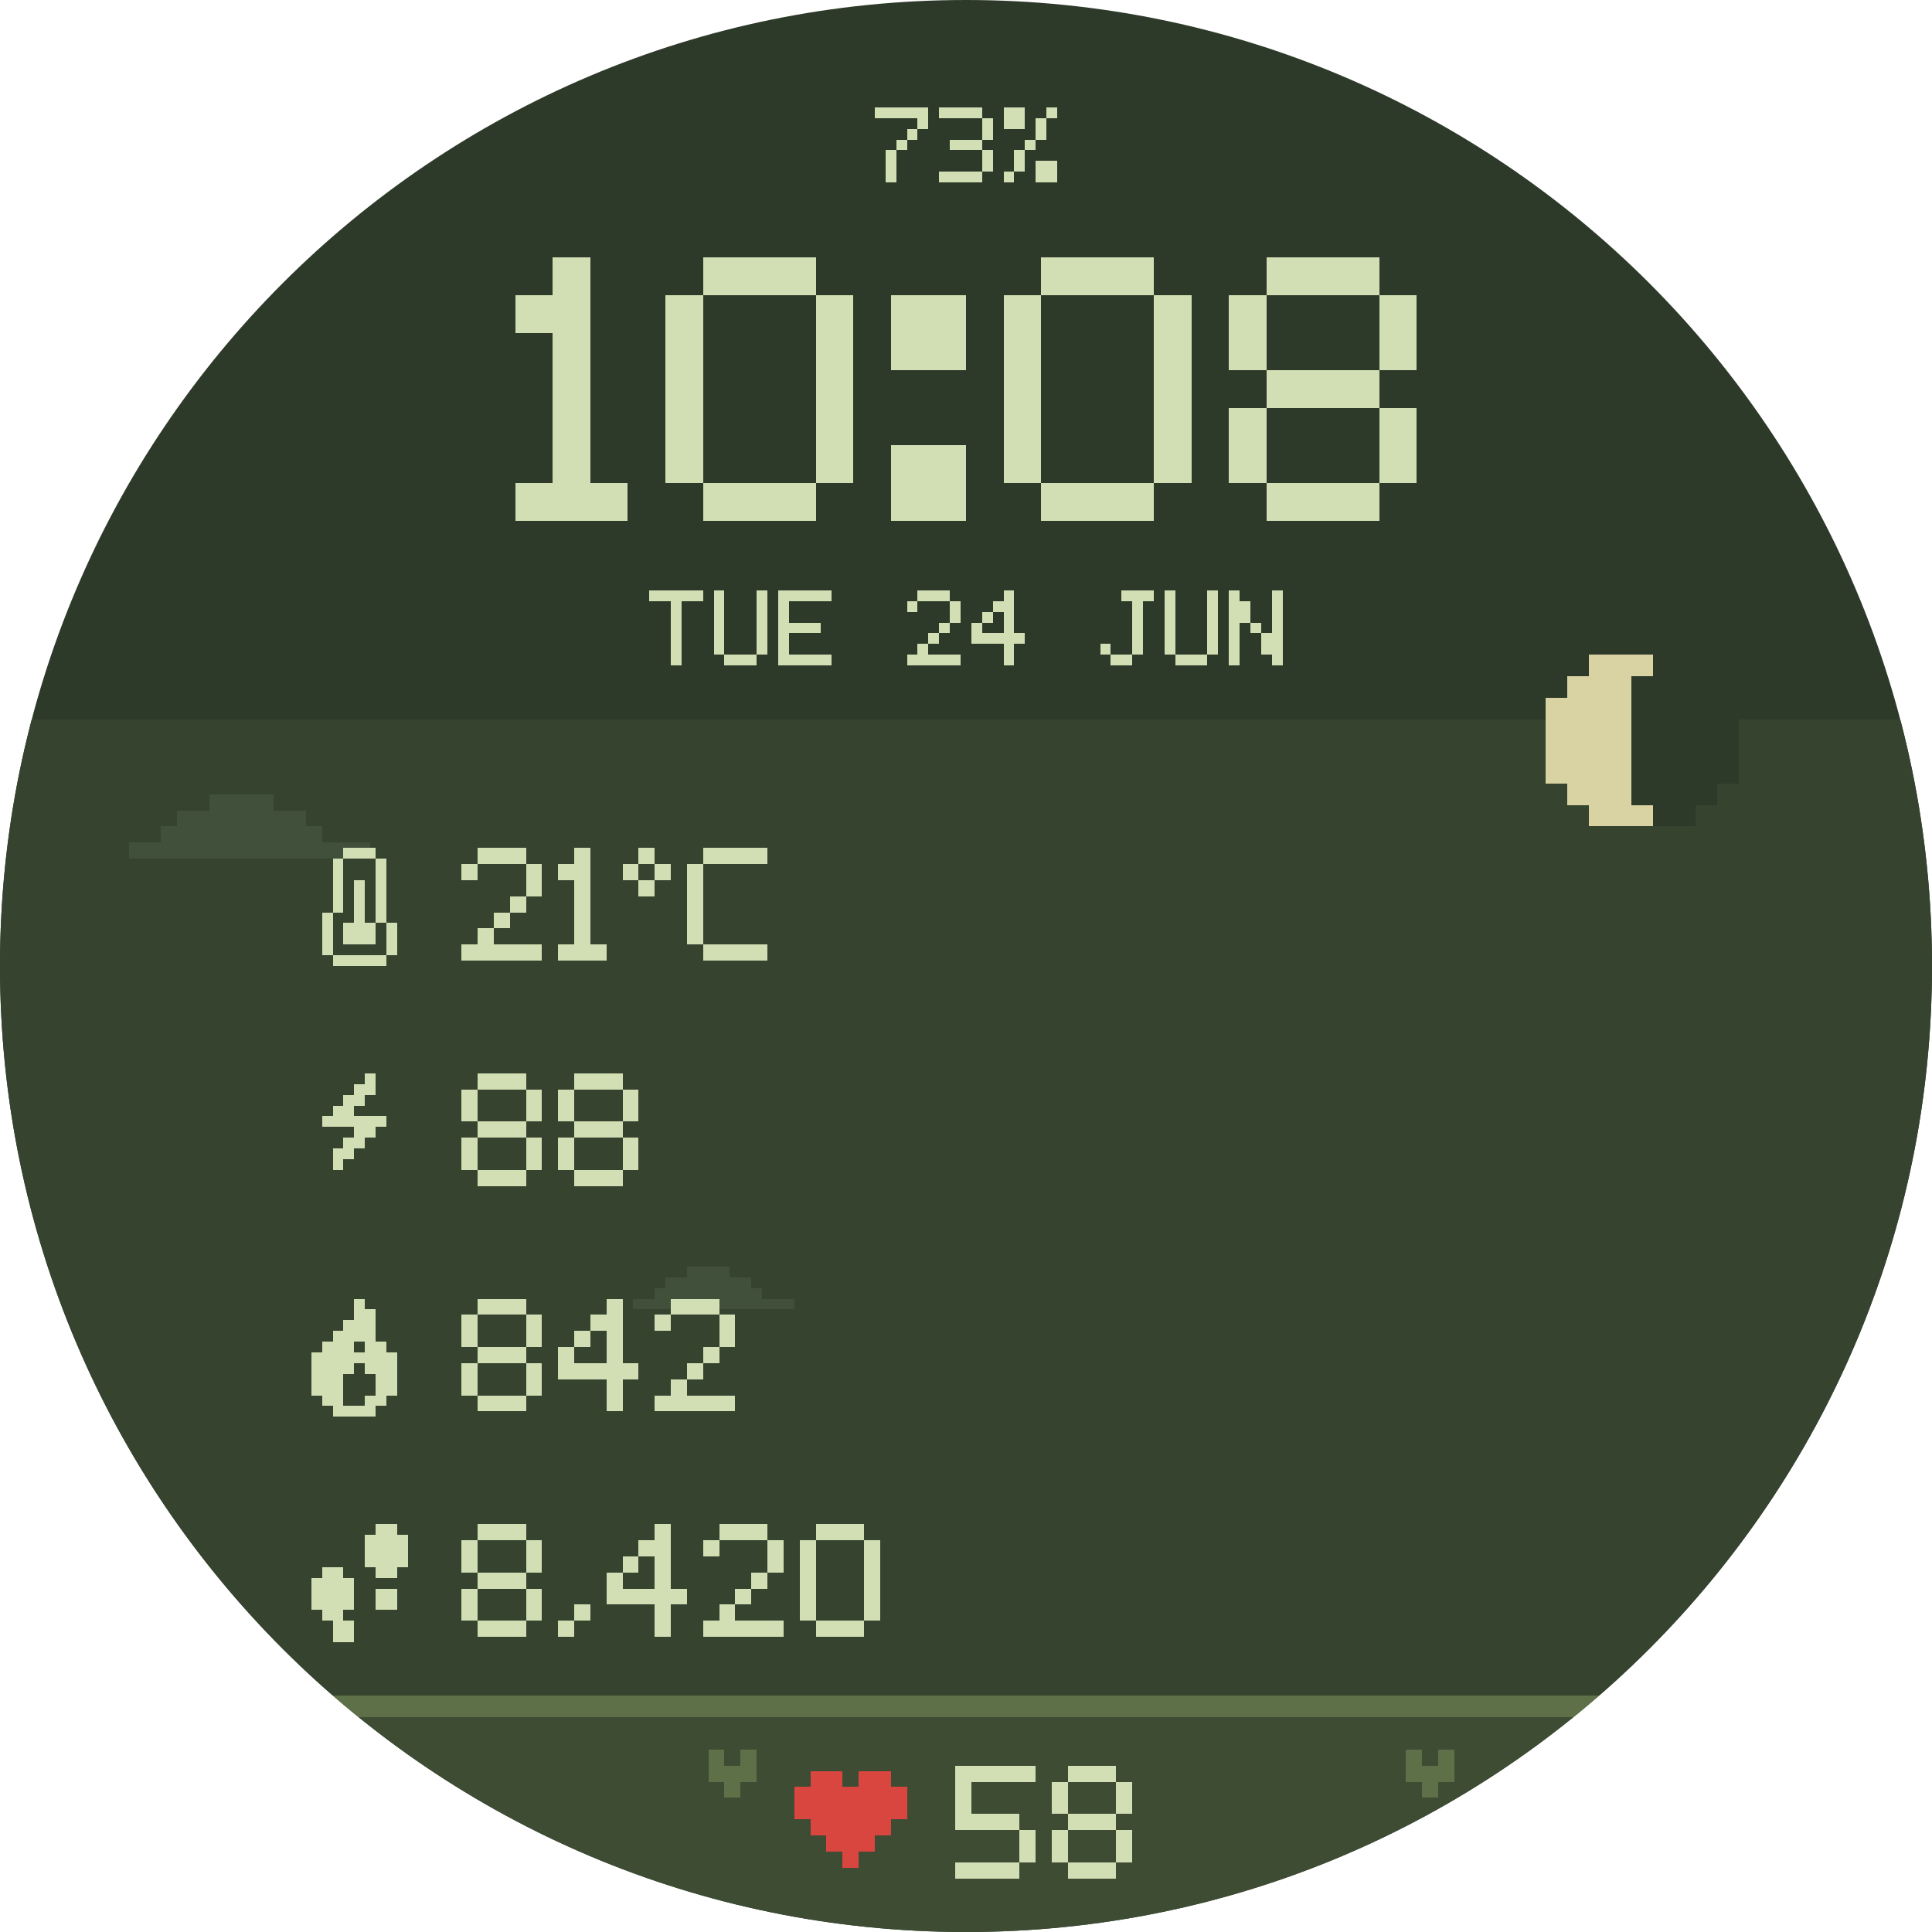
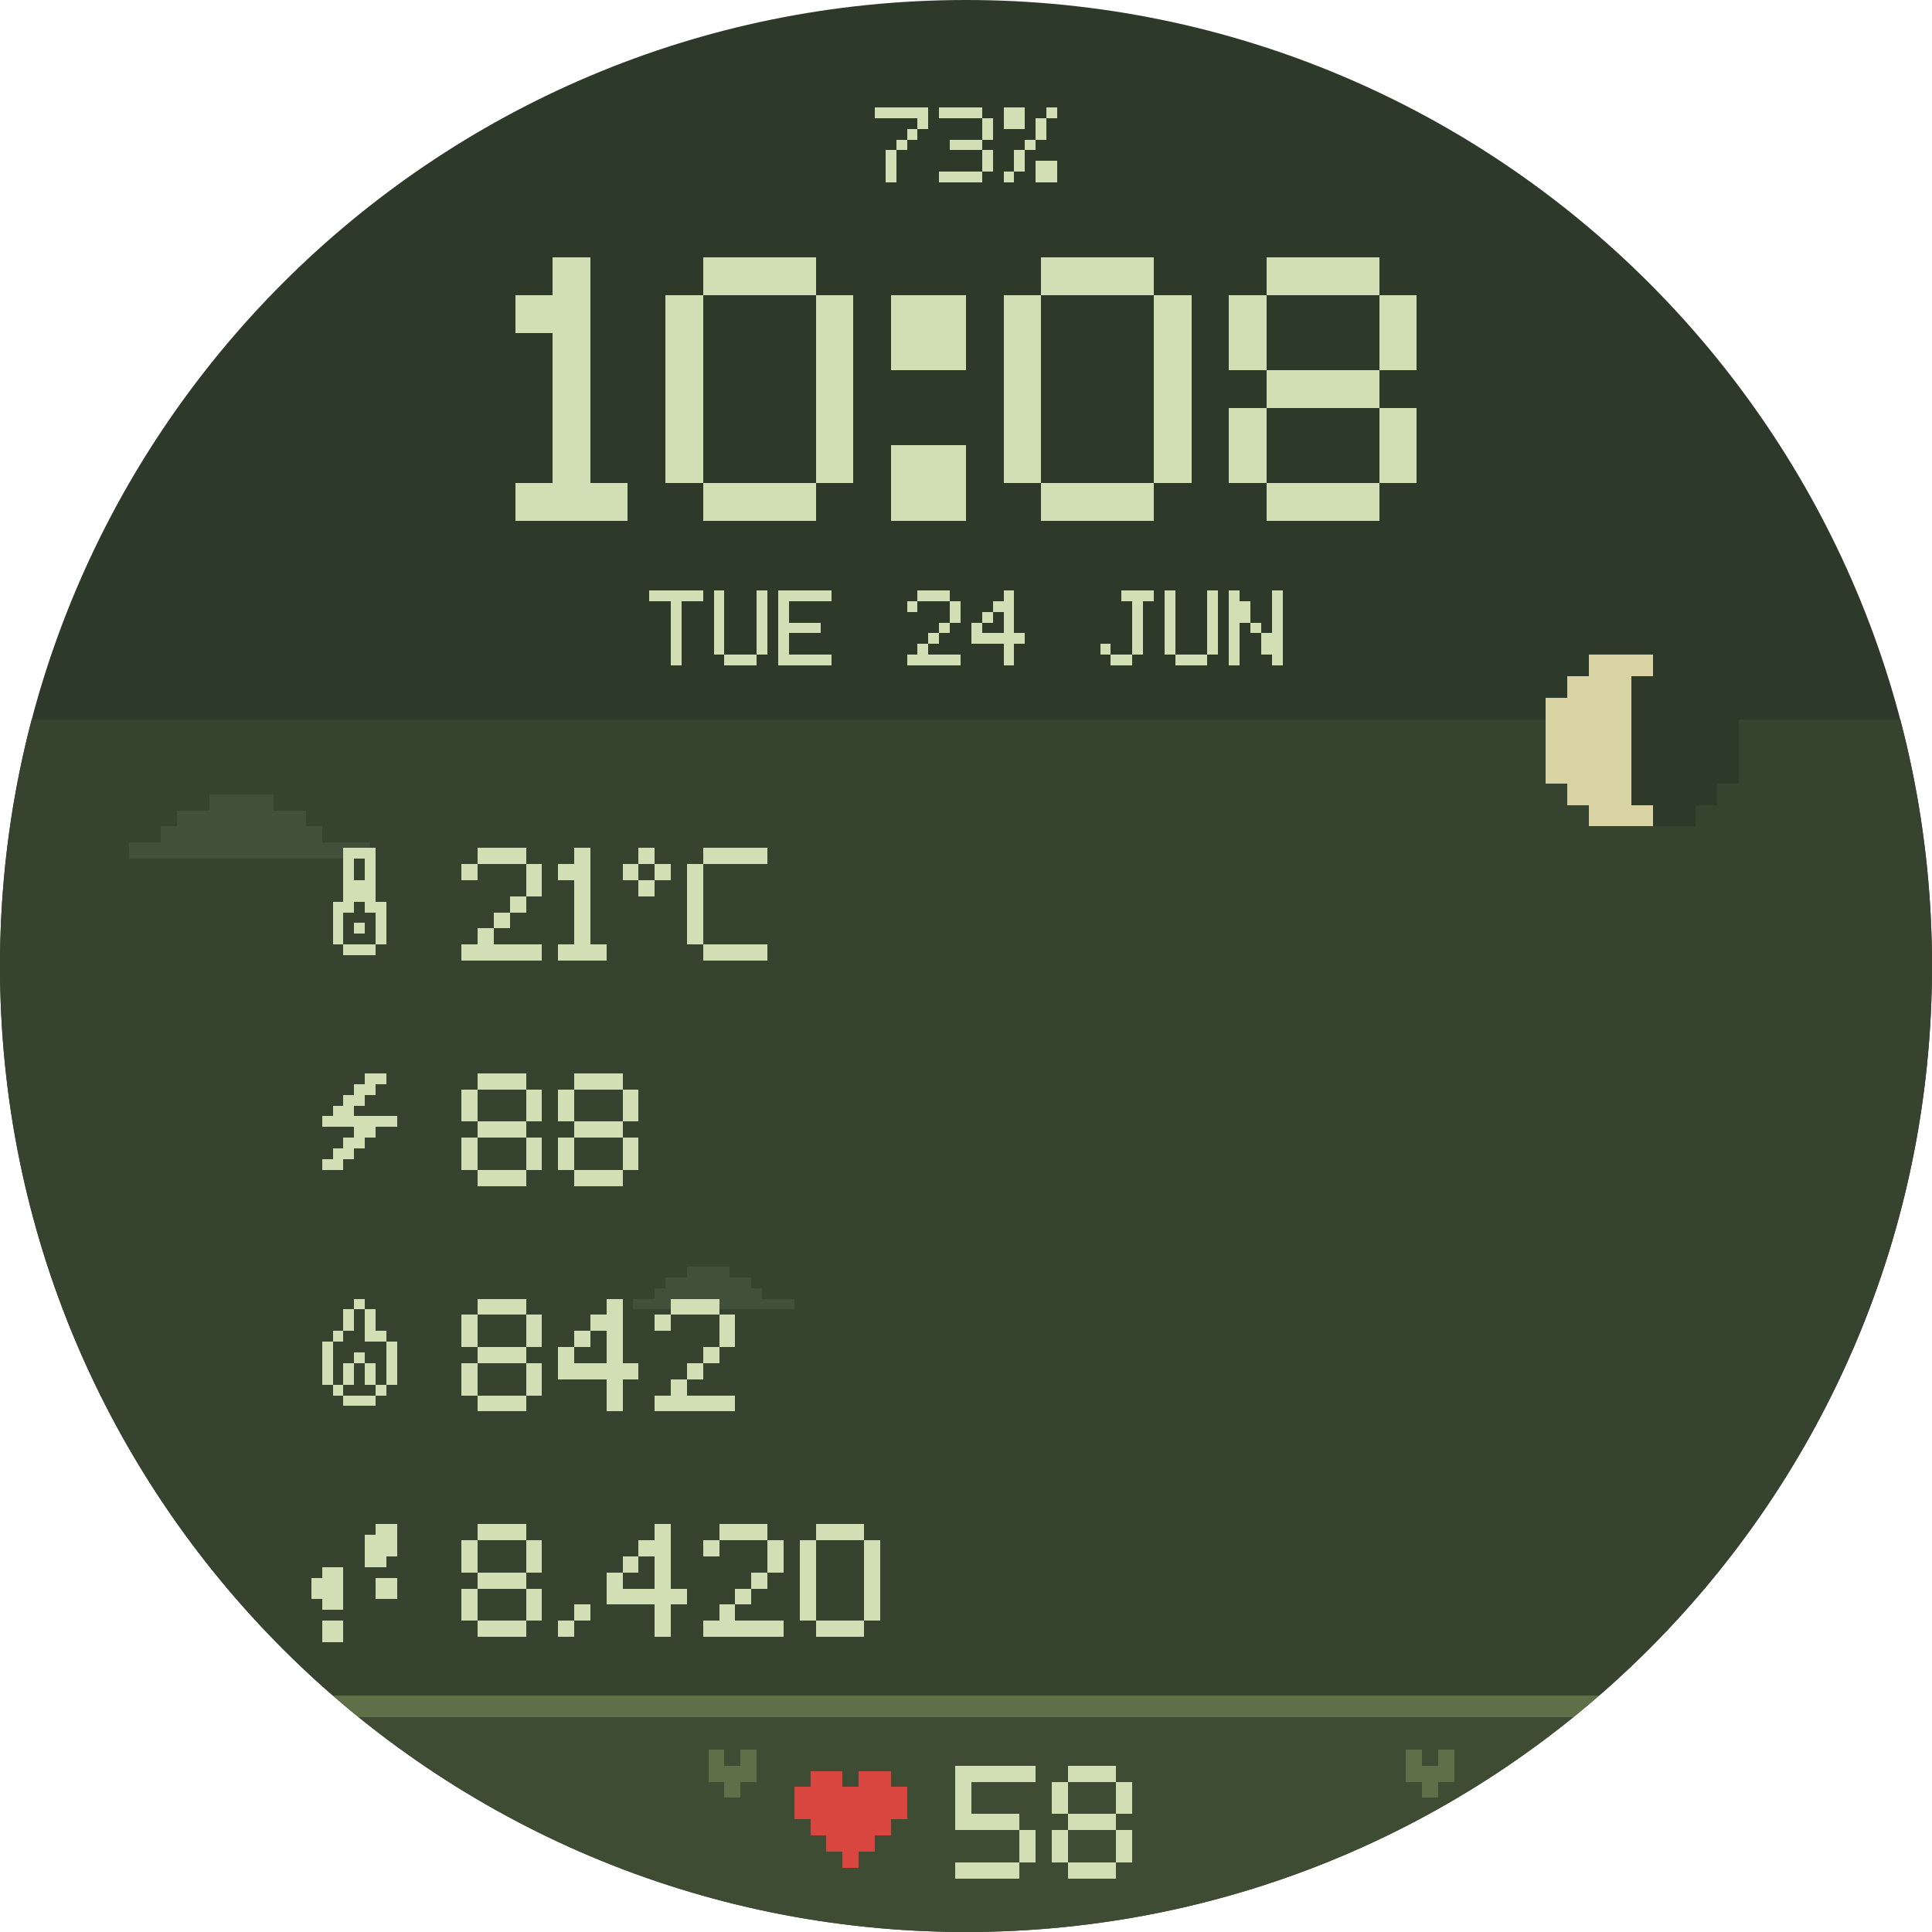
<svg xmlns="http://www.w3.org/2000/svg" width="360" height="360" viewBox="0 0 360 360" shape-rendering="crispEdges">
  <defs>
    <clipPath id="screen">
      <circle cx="180" cy="180" r="180" />
    </clipPath>
  </defs>
  <g clip-path="url(#screen)">
    <rect width="360" height="360" fill="#2e3a29" />
    <rect x="0" y="316" width="360" height="4" fill="#5e7047" />
    <rect x="0" y="320" width="360" height="40" fill="#3e4c34" />
    <rect x="0" y="134" width="360" height="182" fill="#36432f" />
    <g fill="#d9d2a3" data-bg="disc">
      <rect x="296" y="122" width="4" height="4" />
      <rect x="300" y="122" width="4" height="4" />
      <rect x="304" y="122" width="4" height="4" />
      <rect x="308" y="122" width="4" height="4" />
      <rect x="292" y="126" width="4" height="4" />
      <rect x="296" y="126" width="4" height="4" />
      <rect x="300" y="126" width="4" height="4" />
      <rect x="304" y="126" width="4" height="4" />
      <rect x="308" y="126" width="4" height="4" />
      <rect x="312" y="126" width="4" height="4" />
      <rect x="288" y="130" width="4" height="4" />
      <rect x="292" y="130" width="4" height="4" />
      <rect x="296" y="130" width="4" height="4" />
      <rect x="300" y="130" width="4" height="4" />
      <rect x="304" y="130" width="4" height="4" />
      <rect x="308" y="130" width="4" height="4" />
      <rect x="312" y="130" width="4" height="4" />
      <rect x="316" y="130" width="4" height="4" />
      <rect x="288" y="134" width="4" height="4" />
      <rect x="292" y="134" width="4" height="4" />
      <rect x="296" y="134" width="4" height="4" />
      <rect x="300" y="134" width="4" height="4" />
      <rect x="304" y="134" width="4" height="4" />
      <rect x="308" y="134" width="4" height="4" />
      <rect x="312" y="134" width="4" height="4" />
      <rect x="316" y="134" width="4" height="4" />
      <rect x="288" y="138" width="4" height="4" />
      <rect x="292" y="138" width="4" height="4" />
      <rect x="296" y="138" width="4" height="4" />
      <rect x="300" y="138" width="4" height="4" />
      <rect x="304" y="138" width="4" height="4" />
      <rect x="308" y="138" width="4" height="4" />
      <rect x="312" y="138" width="4" height="4" />
      <rect x="316" y="138" width="4" height="4" />
      <rect x="288" y="142" width="4" height="4" />
      <rect x="292" y="142" width="4" height="4" />
      <rect x="296" y="142" width="4" height="4" />
      <rect x="300" y="142" width="4" height="4" />
      <rect x="304" y="142" width="4" height="4" />
      <rect x="308" y="142" width="4" height="4" />
      <rect x="312" y="142" width="4" height="4" />
      <rect x="316" y="142" width="4" height="4" />
      <rect x="292" y="146" width="4" height="4" />
      <rect x="296" y="146" width="4" height="4" />
      <rect x="300" y="146" width="4" height="4" />
      <rect x="304" y="146" width="4" height="4" />
      <rect x="308" y="146" width="4" height="4" />
      <rect x="312" y="146" width="4" height="4" />
      <rect x="296" y="150" width="4" height="4" />
      <rect x="300" y="150" width="4" height="4" />
      <rect x="304" y="150" width="4" height="4" />
      <rect x="308" y="150" width="4" height="4" />
    </g>
    <g fill="#2e3a29" data-bg="disc-cut">
      <rect x="308" y="122" width="4" height="4" />
      <rect x="312" y="122" width="4" height="4" />
      <rect x="304" y="126" width="4" height="4" />
      <rect x="308" y="126" width="4" height="4" />
      <rect x="312" y="126" width="4" height="4" />
      <rect x="316" y="126" width="4" height="4" />
      <rect x="304" y="130" width="4" height="4" />
      <rect x="308" y="130" width="4" height="4" />
      <rect x="312" y="130" width="4" height="4" />
      <rect x="316" y="130" width="4" height="4" />
      <rect x="320" y="130" width="4" height="4" />
      <rect x="304" y="134" width="4" height="4" />
      <rect x="308" y="134" width="4" height="4" />
      <rect x="312" y="134" width="4" height="4" />
      <rect x="316" y="134" width="4" height="4" />
      <rect x="320" y="134" width="4" height="4" />
      <rect x="304" y="138" width="4" height="4" />
      <rect x="308" y="138" width="4" height="4" />
      <rect x="312" y="138" width="4" height="4" />
      <rect x="316" y="138" width="4" height="4" />
      <rect x="320" y="138" width="4" height="4" />
      <rect x="304" y="142" width="4" height="4" />
      <rect x="308" y="142" width="4" height="4" />
      <rect x="312" y="142" width="4" height="4" />
      <rect x="316" y="142" width="4" height="4" />
      <rect x="320" y="142" width="4" height="4" />
      <rect x="304" y="146" width="4" height="4" />
      <rect x="308" y="146" width="4" height="4" />
      <rect x="312" y="146" width="4" height="4" />
      <rect x="316" y="146" width="4" height="4" />
      <rect x="308" y="150" width="4" height="4" />
      <rect x="312" y="150" width="4" height="4" />
    </g>
    <g fill="#5e7047" data-bg="tuft">
      <rect x="18" y="326" width="3" height="3" />
      <rect x="24" y="326" width="3" height="3" />
      <rect x="18" y="329" width="3" height="3" />
      <rect x="21" y="329" width="3" height="3" />
      <rect x="24" y="329" width="3" height="3" />
      <rect x="21" y="332" width="3" height="3" />
    </g>
    <g fill="#5e7047" data-bg="tuft">
      <rect x="62" y="326" width="3" height="3" />
      <rect x="68" y="326" width="3" height="3" />
      <rect x="62" y="329" width="3" height="3" />
      <rect x="65" y="329" width="3" height="3" />
      <rect x="68" y="329" width="3" height="3" />
      <rect x="65" y="332" width="3" height="3" />
    </g>
    <g fill="#5e7047" data-bg="tuft">
      <rect x="132" y="326" width="3" height="3" />
      <rect x="138" y="326" width="3" height="3" />
      <rect x="132" y="329" width="3" height="3" />
      <rect x="135" y="329" width="3" height="3" />
      <rect x="138" y="329" width="3" height="3" />
      <rect x="135" y="332" width="3" height="3" />
    </g>
    <g fill="#5e7047" data-bg="tuft">
      <rect x="262" y="326" width="3" height="3" />
      <rect x="268" y="326" width="3" height="3" />
      <rect x="262" y="329" width="3" height="3" />
      <rect x="265" y="329" width="3" height="3" />
      <rect x="268" y="329" width="3" height="3" />
      <rect x="265" y="332" width="3" height="3" />
    </g>
    <g fill="#5e7047" data-bg="tuft">
      <rect x="306" y="326" width="3" height="3" />
      <rect x="312" y="326" width="3" height="3" />
      <rect x="306" y="329" width="3" height="3" />
      <rect x="309" y="329" width="3" height="3" />
      <rect x="312" y="329" width="3" height="3" />
      <rect x="309" y="332" width="3" height="3" />
    </g>
    <g fill="#5e7047" data-bg="tuft">
      <rect x="336" y="326" width="3" height="3" />
      <rect x="342" y="326" width="3" height="3" />
      <rect x="336" y="329" width="3" height="3" />
      <rect x="339" y="329" width="3" height="3" />
      <rect x="342" y="329" width="3" height="3" />
      <rect x="339" y="332" width="3" height="3" />
    </g>
    <g fill="#40503a" data-bg="cloud">
      <rect x="39" y="148" width="3" height="3" />
      <rect x="42" y="148" width="3" height="3" />
      <rect x="45" y="148" width="3" height="3" />
      <rect x="48" y="148" width="3" height="3" />
      <rect x="33" y="151" width="3" height="3" />
      <rect x="36" y="151" width="3" height="3" />
      <rect x="39" y="151" width="3" height="3" />
      <rect x="42" y="151" width="3" height="3" />
      <rect x="45" y="151" width="3" height="3" />
      <rect x="48" y="151" width="3" height="3" />
      <rect x="51" y="151" width="3" height="3" />
      <rect x="54" y="151" width="3" height="3" />
      <rect x="30" y="154" width="3" height="3" />
      <rect x="33" y="154" width="3" height="3" />
      <rect x="36" y="154" width="3" height="3" />
      <rect x="39" y="154" width="3" height="3" />
      <rect x="42" y="154" width="3" height="3" />
      <rect x="45" y="154" width="3" height="3" />
      <rect x="48" y="154" width="3" height="3" />
      <rect x="51" y="154" width="3" height="3" />
      <rect x="54" y="154" width="3" height="3" />
      <rect x="57" y="154" width="3" height="3" />
      <rect x="24" y="157" width="3" height="3" />
      <rect x="27" y="157" width="3" height="3" />
      <rect x="30" y="157" width="3" height="3" />
      <rect x="33" y="157" width="3" height="3" />
      <rect x="36" y="157" width="3" height="3" />
      <rect x="39" y="157" width="3" height="3" />
      <rect x="42" y="157" width="3" height="3" />
      <rect x="45" y="157" width="3" height="3" />
      <rect x="48" y="157" width="3" height="3" />
      <rect x="51" y="157" width="3" height="3" />
      <rect x="54" y="157" width="3" height="3" />
      <rect x="57" y="157" width="3" height="3" />
      <rect x="60" y="157" width="3" height="3" />
      <rect x="63" y="157" width="3" height="3" />
      <rect x="66" y="157" width="3" height="3" />
    </g>
    <g fill="#40503a" data-bg="cloud">
      <rect x="128" y="236" width="2" height="2" />
      <rect x="130" y="236" width="2" height="2" />
      <rect x="132" y="236" width="2" height="2" />
      <rect x="134" y="236" width="2" height="2" />
      <rect x="124" y="238" width="2" height="2" />
      <rect x="126" y="238" width="2" height="2" />
      <rect x="128" y="238" width="2" height="2" />
      <rect x="130" y="238" width="2" height="2" />
      <rect x="132" y="238" width="2" height="2" />
      <rect x="134" y="238" width="2" height="2" />
      <rect x="136" y="238" width="2" height="2" />
      <rect x="138" y="238" width="2" height="2" />
      <rect x="122" y="240" width="2" height="2" />
      <rect x="124" y="240" width="2" height="2" />
      <rect x="126" y="240" width="2" height="2" />
      <rect x="128" y="240" width="2" height="2" />
      <rect x="130" y="240" width="2" height="2" />
      <rect x="132" y="240" width="2" height="2" />
      <rect x="134" y="240" width="2" height="2" />
      <rect x="136" y="240" width="2" height="2" />
      <rect x="138" y="240" width="2" height="2" />
      <rect x="140" y="240" width="2" height="2" />
      <rect x="118" y="242" width="2" height="2" />
      <rect x="120" y="242" width="2" height="2" />
      <rect x="122" y="242" width="2" height="2" />
      <rect x="124" y="242" width="2" height="2" />
      <rect x="126" y="242" width="2" height="2" />
      <rect x="128" y="242" width="2" height="2" />
      <rect x="130" y="242" width="2" height="2" />
      <rect x="132" y="242" width="2" height="2" />
      <rect x="134" y="242" width="2" height="2" />
      <rect x="136" y="242" width="2" height="2" />
      <rect x="138" y="242" width="2" height="2" />
      <rect x="140" y="242" width="2" height="2" />
      <rect x="142" y="242" width="2" height="2" />
      <rect x="144" y="242" width="2" height="2" />
      <rect x="146" y="242" width="2" height="2" />
    </g>
    <g fill="#d2dfb4" data-text="10:08">
      <rect x="103" y="48" width="7" height="7" />
      <rect x="96" y="55" width="7" height="7" />
      <rect x="103" y="55" width="7" height="7" />
      <rect x="103" y="62" width="7" height="7" />
      <rect x="103" y="69" width="7" height="7" />
      <rect x="103" y="76" width="7" height="7" />
      <rect x="103" y="83" width="7" height="7" />
      <rect x="96" y="90" width="7" height="7" />
      <rect x="103" y="90" width="7" height="7" />
      <rect x="110" y="90" width="7" height="7" />
      <rect x="131" y="48" width="7" height="7" />
      <rect x="138" y="48" width="7" height="7" />
      <rect x="145" y="48" width="7" height="7" />
      <rect x="124" y="55" width="7" height="7" />
      <rect x="152" y="55" width="7" height="7" />
      <rect x="124" y="62" width="7" height="7" />
      <rect x="152" y="62" width="7" height="7" />
      <rect x="124" y="69" width="7" height="7" />
      <rect x="152" y="69" width="7" height="7" />
      <rect x="124" y="76" width="7" height="7" />
      <rect x="152" y="76" width="7" height="7" />
      <rect x="124" y="83" width="7" height="7" />
      <rect x="152" y="83" width="7" height="7" />
      <rect x="131" y="90" width="7" height="7" />
      <rect x="138" y="90" width="7" height="7" />
      <rect x="145" y="90" width="7" height="7" />
      <rect x="166" y="55" width="7" height="7" />
      <rect x="173" y="55" width="7" height="7" />
      <rect x="166" y="62" width="7" height="7" />
      <rect x="173" y="62" width="7" height="7" />
      <rect x="166" y="83" width="7" height="7" />
      <rect x="173" y="83" width="7" height="7" />
      <rect x="166" y="90" width="7" height="7" />
      <rect x="173" y="90" width="7" height="7" />
      <rect x="194" y="48" width="7" height="7" />
      <rect x="201" y="48" width="7" height="7" />
      <rect x="208" y="48" width="7" height="7" />
      <rect x="187" y="55" width="7" height="7" />
      <rect x="215" y="55" width="7" height="7" />
      <rect x="187" y="62" width="7" height="7" />
      <rect x="215" y="62" width="7" height="7" />
      <rect x="187" y="69" width="7" height="7" />
      <rect x="215" y="69" width="7" height="7" />
      <rect x="187" y="76" width="7" height="7" />
      <rect x="215" y="76" width="7" height="7" />
      <rect x="187" y="83" width="7" height="7" />
      <rect x="215" y="83" width="7" height="7" />
      <rect x="194" y="90" width="7" height="7" />
      <rect x="201" y="90" width="7" height="7" />
      <rect x="208" y="90" width="7" height="7" />
      <rect x="236" y="48" width="7" height="7" />
      <rect x="243" y="48" width="7" height="7" />
      <rect x="250" y="48" width="7" height="7" />
      <rect x="229" y="55" width="7" height="7" />
      <rect x="257" y="55" width="7" height="7" />
      <rect x="229" y="62" width="7" height="7" />
      <rect x="257" y="62" width="7" height="7" />
      <rect x="236" y="69" width="7" height="7" />
      <rect x="243" y="69" width="7" height="7" />
      <rect x="250" y="69" width="7" height="7" />
      <rect x="229" y="76" width="7" height="7" />
      <rect x="257" y="76" width="7" height="7" />
      <rect x="229" y="83" width="7" height="7" />
      <rect x="257" y="83" width="7" height="7" />
      <rect x="236" y="90" width="7" height="7" />
      <rect x="243" y="90" width="7" height="7" />
      <rect x="250" y="90" width="7" height="7" />
    </g>
    <g fill="#d2dfb4" data-text="TUE 24 JUN">
      <rect x="121" y="110" width="2" height="2" />
      <rect x="123" y="110" width="2" height="2" />
      <rect x="125" y="110" width="2" height="2" />
      <rect x="127" y="110" width="2" height="2" />
      <rect x="129" y="110" width="2" height="2" />
      <rect x="125" y="112" width="2" height="2" />
      <rect x="125" y="114" width="2" height="2" />
      <rect x="125" y="116" width="2" height="2" />
      <rect x="125" y="118" width="2" height="2" />
      <rect x="125" y="120" width="2" height="2" />
      <rect x="125" y="122" width="2" height="2" />
      <rect x="133" y="110" width="2" height="2" />
      <rect x="141" y="110" width="2" height="2" />
      <rect x="133" y="112" width="2" height="2" />
      <rect x="141" y="112" width="2" height="2" />
      <rect x="133" y="114" width="2" height="2" />
      <rect x="141" y="114" width="2" height="2" />
      <rect x="133" y="116" width="2" height="2" />
      <rect x="141" y="116" width="2" height="2" />
      <rect x="133" y="118" width="2" height="2" />
      <rect x="141" y="118" width="2" height="2" />
      <rect x="133" y="120" width="2" height="2" />
      <rect x="141" y="120" width="2" height="2" />
      <rect x="135" y="122" width="2" height="2" />
      <rect x="137" y="122" width="2" height="2" />
      <rect x="139" y="122" width="2" height="2" />
      <rect x="145" y="110" width="2" height="2" />
      <rect x="147" y="110" width="2" height="2" />
      <rect x="149" y="110" width="2" height="2" />
      <rect x="151" y="110" width="2" height="2" />
      <rect x="153" y="110" width="2" height="2" />
      <rect x="145" y="112" width="2" height="2" />
      <rect x="145" y="114" width="2" height="2" />
      <rect x="145" y="116" width="2" height="2" />
      <rect x="147" y="116" width="2" height="2" />
      <rect x="149" y="116" width="2" height="2" />
      <rect x="151" y="116" width="2" height="2" />
      <rect x="145" y="118" width="2" height="2" />
      <rect x="145" y="120" width="2" height="2" />
      <rect x="145" y="122" width="2" height="2" />
      <rect x="147" y="122" width="2" height="2" />
      <rect x="149" y="122" width="2" height="2" />
      <rect x="151" y="122" width="2" height="2" />
      <rect x="153" y="122" width="2" height="2" />
      <rect x="171" y="110" width="2" height="2" />
      <rect x="173" y="110" width="2" height="2" />
      <rect x="175" y="110" width="2" height="2" />
      <rect x="169" y="112" width="2" height="2" />
      <rect x="177" y="112" width="2" height="2" />
      <rect x="177" y="114" width="2" height="2" />
      <rect x="175" y="116" width="2" height="2" />
      <rect x="173" y="118" width="2" height="2" />
      <rect x="171" y="120" width="2" height="2" />
      <rect x="169" y="122" width="2" height="2" />
      <rect x="171" y="122" width="2" height="2" />
      <rect x="173" y="122" width="2" height="2" />
      <rect x="175" y="122" width="2" height="2" />
      <rect x="177" y="122" width="2" height="2" />
      <rect x="187" y="110" width="2" height="2" />
      <rect x="185" y="112" width="2" height="2" />
      <rect x="187" y="112" width="2" height="2" />
      <rect x="183" y="114" width="2" height="2" />
      <rect x="187" y="114" width="2" height="2" />
      <rect x="181" y="116" width="2" height="2" />
      <rect x="187" y="116" width="2" height="2" />
      <rect x="181" y="118" width="2" height="2" />
      <rect x="183" y="118" width="2" height="2" />
      <rect x="185" y="118" width="2" height="2" />
      <rect x="187" y="118" width="2" height="2" />
      <rect x="189" y="118" width="2" height="2" />
      <rect x="187" y="120" width="2" height="2" />
      <rect x="187" y="122" width="2" height="2" />
      <rect x="209" y="110" width="2" height="2" />
      <rect x="211" y="110" width="2" height="2" />
      <rect x="213" y="110" width="2" height="2" />
      <rect x="211" y="112" width="2" height="2" />
      <rect x="211" y="114" width="2" height="2" />
      <rect x="211" y="116" width="2" height="2" />
      <rect x="211" y="118" width="2" height="2" />
      <rect x="205" y="120" width="2" height="2" />
      <rect x="211" y="120" width="2" height="2" />
      <rect x="207" y="122" width="2" height="2" />
      <rect x="209" y="122" width="2" height="2" />
      <rect x="217" y="110" width="2" height="2" />
      <rect x="225" y="110" width="2" height="2" />
      <rect x="217" y="112" width="2" height="2" />
      <rect x="225" y="112" width="2" height="2" />
      <rect x="217" y="114" width="2" height="2" />
      <rect x="225" y="114" width="2" height="2" />
      <rect x="217" y="116" width="2" height="2" />
      <rect x="225" y="116" width="2" height="2" />
      <rect x="217" y="118" width="2" height="2" />
      <rect x="225" y="118" width="2" height="2" />
      <rect x="217" y="120" width="2" height="2" />
      <rect x="225" y="120" width="2" height="2" />
      <rect x="219" y="122" width="2" height="2" />
      <rect x="221" y="122" width="2" height="2" />
      <rect x="223" y="122" width="2" height="2" />
      <rect x="229" y="110" width="2" height="2" />
      <rect x="237" y="110" width="2" height="2" />
      <rect x="229" y="112" width="2" height="2" />
      <rect x="231" y="112" width="2" height="2" />
      <rect x="237" y="112" width="2" height="2" />
      <rect x="229" y="114" width="2" height="2" />
      <rect x="231" y="114" width="2" height="2" />
      <rect x="237" y="114" width="2" height="2" />
      <rect x="229" y="116" width="2" height="2" />
      <rect x="233" y="116" width="2" height="2" />
      <rect x="237" y="116" width="2" height="2" />
      <rect x="229" y="118" width="2" height="2" />
      <rect x="235" y="118" width="2" height="2" />
      <rect x="237" y="118" width="2" height="2" />
      <rect x="229" y="120" width="2" height="2" />
      <rect x="235" y="120" width="2" height="2" />
      <rect x="237" y="120" width="2" height="2" />
      <rect x="229" y="122" width="2" height="2" />
      <rect x="237" y="122" width="2" height="2" />
    </g>
    <g fill="#d2dfb4" data-text="73%">
      <rect x="163" y="20" width="2" height="2" />
      <rect x="165" y="20" width="2" height="2" />
      <rect x="167" y="20" width="2" height="2" />
      <rect x="169" y="20" width="2" height="2" />
      <rect x="171" y="20" width="2" height="2" />
      <rect x="171" y="22" width="2" height="2" />
      <rect x="169" y="24" width="2" height="2" />
      <rect x="167" y="26" width="2" height="2" />
      <rect x="165" y="28" width="2" height="2" />
      <rect x="165" y="30" width="2" height="2" />
      <rect x="165" y="32" width="2" height="2" />
      <rect x="175" y="20" width="2" height="2" />
      <rect x="177" y="20" width="2" height="2" />
      <rect x="179" y="20" width="2" height="2" />
      <rect x="181" y="20" width="2" height="2" />
      <rect x="183" y="22" width="2" height="2" />
      <rect x="183" y="24" width="2" height="2" />
      <rect x="177" y="26" width="2" height="2" />
      <rect x="179" y="26" width="2" height="2" />
      <rect x="181" y="26" width="2" height="2" />
      <rect x="183" y="28" width="2" height="2" />
      <rect x="183" y="30" width="2" height="2" />
      <rect x="175" y="32" width="2" height="2" />
      <rect x="177" y="32" width="2" height="2" />
      <rect x="179" y="32" width="2" height="2" />
      <rect x="181" y="32" width="2" height="2" />
      <rect x="187" y="20" width="2" height="2" />
      <rect x="189" y="20" width="2" height="2" />
      <rect x="195" y="20" width="2" height="2" />
      <rect x="187" y="22" width="2" height="2" />
      <rect x="189" y="22" width="2" height="2" />
      <rect x="193" y="22" width="2" height="2" />
      <rect x="193" y="24" width="2" height="2" />
      <rect x="191" y="26" width="2" height="2" />
      <rect x="189" y="28" width="2" height="2" />
      <rect x="189" y="30" width="2" height="2" />
      <rect x="193" y="30" width="2" height="2" />
      <rect x="195" y="30" width="2" height="2" />
      <rect x="187" y="32" width="2" height="2" />
      <rect x="193" y="32" width="2" height="2" />
      <rect x="195" y="32" width="2" height="2" />
    </g>
    <g fill="#d2dfb4" data-icon="Temperature">
      <rect x="64" y="158" width="2" height="2" />
      <rect x="66" y="158" width="2" height="2" />
      <rect x="68" y="158" width="2" height="2" />
-       <rect x="62" y="160" width="2" height="2" />
-       <rect x="70" y="160" width="2" height="2" />
-       <rect x="62" y="162" width="2" height="2" />
-       <rect x="70" y="162" width="2" height="2" />
-       <rect x="62" y="164" width="2" height="2" />
+       <rect x="64" y="160" width="2" height="2" />
+       <rect x="68" y="160" width="2" height="2" />
+       <rect x="64" y="162" width="2" height="2" />
+       <rect x="68" y="162" width="2" height="2" />
+       <rect x="64" y="164" width="2" height="2" />
      <rect x="66" y="164" width="2" height="2" />
-       <rect x="70" y="164" width="2" height="2" />
-       <rect x="62" y="166" width="2" height="2" />
+       <rect x="68" y="164" width="2" height="2" />
+       <rect x="64" y="166" width="2" height="2" />
      <rect x="66" y="166" width="2" height="2" />
-       <rect x="70" y="166" width="2" height="2" />
+       <rect x="68" y="166" width="2" height="2" />
      <rect x="62" y="168" width="2" height="2" />
-       <rect x="66" y="168" width="2" height="2" />
+       <rect x="64" y="168" width="2" height="2" />
+       <rect x="68" y="168" width="2" height="2" />
      <rect x="70" y="168" width="2" height="2" />
-       <rect x="60" y="170" width="2" height="2" />
-       <rect x="66" y="170" width="2" height="2" />
+       <rect x="62" y="170" width="2" height="2" />
      <rect x="70" y="170" width="2" height="2" />
-       <rect x="60" y="172" width="2" height="2" />
-       <rect x="64" y="172" width="2" height="2" />
+       <rect x="62" y="172" width="2" height="2" />
      <rect x="66" y="172" width="2" height="2" />
-       <rect x="68" y="172" width="2" height="2" />
-       <rect x="72" y="172" width="2" height="2" />
-       <rect x="60" y="174" width="2" height="2" />
-       <rect x="64" y="174" width="2" height="2" />
-       <rect x="66" y="174" width="2" height="2" />
-       <rect x="68" y="174" width="2" height="2" />
-       <rect x="72" y="174" width="2" height="2" />
-       <rect x="60" y="176" width="2" height="2" />
-       <rect x="72" y="176" width="2" height="2" />
-       <rect x="62" y="178" width="2" height="2" />
-       <rect x="64" y="178" width="2" height="2" />
-       <rect x="66" y="178" width="2" height="2" />
-       <rect x="68" y="178" width="2" height="2" />
-       <rect x="70" y="178" width="2" height="2" />
+       <rect x="70" y="172" width="2" height="2" />
+       <rect x="62" y="174" width="2" height="2" />
+       <rect x="70" y="174" width="2" height="2" />
+       <rect x="64" y="176" width="2" height="2" />
+       <rect x="66" y="176" width="2" height="2" />
+       <rect x="68" y="176" width="2" height="2" />
    </g>
    <g fill="#d2dfb4" data-text="21°C">
      <rect x="89" y="158" width="3" height="3" />
      <rect x="92" y="158" width="3" height="3" />
      <rect x="95" y="158" width="3" height="3" />
      <rect x="86" y="161" width="3" height="3" />
      <rect x="98" y="161" width="3" height="3" />
      <rect x="98" y="164" width="3" height="3" />
      <rect x="95" y="167" width="3" height="3" />
      <rect x="92" y="170" width="3" height="3" />
      <rect x="89" y="173" width="3" height="3" />
      <rect x="86" y="176" width="3" height="3" />
      <rect x="89" y="176" width="3" height="3" />
      <rect x="92" y="176" width="3" height="3" />
      <rect x="95" y="176" width="3" height="3" />
      <rect x="98" y="176" width="3" height="3" />
      <rect x="107" y="158" width="3" height="3" />
      <rect x="104" y="161" width="3" height="3" />
      <rect x="107" y="161" width="3" height="3" />
      <rect x="107" y="164" width="3" height="3" />
      <rect x="107" y="167" width="3" height="3" />
      <rect x="107" y="170" width="3" height="3" />
      <rect x="107" y="173" width="3" height="3" />
      <rect x="104" y="176" width="3" height="3" />
      <rect x="107" y="176" width="3" height="3" />
      <rect x="110" y="176" width="3" height="3" />
      <rect x="119" y="158" width="3" height="3" />
      <rect x="116" y="161" width="3" height="3" />
      <rect x="122" y="161" width="3" height="3" />
      <rect x="119" y="164" width="3" height="3" />
      <rect x="131" y="158" width="3" height="3" />
      <rect x="134" y="158" width="3" height="3" />
      <rect x="137" y="158" width="3" height="3" />
      <rect x="140" y="158" width="3" height="3" />
      <rect x="128" y="161" width="3" height="3" />
      <rect x="128" y="164" width="3" height="3" />
      <rect x="128" y="167" width="3" height="3" />
      <rect x="128" y="170" width="3" height="3" />
      <rect x="128" y="173" width="3" height="3" />
      <rect x="131" y="176" width="3" height="3" />
      <rect x="134" y="176" width="3" height="3" />
      <rect x="137" y="176" width="3" height="3" />
      <rect x="140" y="176" width="3" height="3" />
    </g>
    <g fill="#d2dfb4" data-icon="Body Battery">
      <rect x="68" y="200" width="2" height="2" />
+       <rect x="70" y="200" width="2" height="2" />
      <rect x="66" y="202" width="2" height="2" />
      <rect x="68" y="202" width="2" height="2" />
      <rect x="64" y="204" width="2" height="2" />
      <rect x="66" y="204" width="2" height="2" />
      <rect x="62" y="206" width="2" height="2" />
      <rect x="64" y="206" width="2" height="2" />
      <rect x="60" y="208" width="2" height="2" />
      <rect x="62" y="208" width="2" height="2" />
      <rect x="64" y="208" width="2" height="2" />
      <rect x="66" y="208" width="2" height="2" />
      <rect x="68" y="208" width="2" height="2" />
      <rect x="70" y="208" width="2" height="2" />
+       <rect x="72" y="208" width="2" height="2" />
      <rect x="66" y="210" width="2" height="2" />
      <rect x="68" y="210" width="2" height="2" />
      <rect x="64" y="212" width="2" height="2" />
      <rect x="66" y="212" width="2" height="2" />
      <rect x="62" y="214" width="2" height="2" />
      <rect x="64" y="214" width="2" height="2" />
+       <rect x="60" y="216" width="2" height="2" />
      <rect x="62" y="216" width="2" height="2" />
    </g>
    <g fill="#d2dfb4" data-text="88">
      <rect x="89" y="200" width="3" height="3" />
      <rect x="92" y="200" width="3" height="3" />
      <rect x="95" y="200" width="3" height="3" />
      <rect x="86" y="203" width="3" height="3" />
      <rect x="98" y="203" width="3" height="3" />
      <rect x="86" y="206" width="3" height="3" />
      <rect x="98" y="206" width="3" height="3" />
      <rect x="89" y="209" width="3" height="3" />
      <rect x="92" y="209" width="3" height="3" />
      <rect x="95" y="209" width="3" height="3" />
      <rect x="86" y="212" width="3" height="3" />
      <rect x="98" y="212" width="3" height="3" />
      <rect x="86" y="215" width="3" height="3" />
      <rect x="98" y="215" width="3" height="3" />
      <rect x="89" y="218" width="3" height="3" />
      <rect x="92" y="218" width="3" height="3" />
      <rect x="95" y="218" width="3" height="3" />
      <rect x="107" y="200" width="3" height="3" />
      <rect x="110" y="200" width="3" height="3" />
      <rect x="113" y="200" width="3" height="3" />
      <rect x="104" y="203" width="3" height="3" />
      <rect x="116" y="203" width="3" height="3" />
      <rect x="104" y="206" width="3" height="3" />
      <rect x="116" y="206" width="3" height="3" />
      <rect x="107" y="209" width="3" height="3" />
      <rect x="110" y="209" width="3" height="3" />
      <rect x="113" y="209" width="3" height="3" />
      <rect x="104" y="212" width="3" height="3" />
      <rect x="116" y="212" width="3" height="3" />
      <rect x="104" y="215" width="3" height="3" />
      <rect x="116" y="215" width="3" height="3" />
      <rect x="107" y="218" width="3" height="3" />
      <rect x="110" y="218" width="3" height="3" />
      <rect x="113" y="218" width="3" height="3" />
    </g>
    <g fill="#d2dfb4" data-icon="Calories">
      <rect x="66" y="242" width="2" height="2" />
-       <rect x="66" y="244" width="2" height="2" />
+       <rect x="64" y="244" width="2" height="2" />
      <rect x="68" y="244" width="2" height="2" />
      <rect x="64" y="246" width="2" height="2" />
-       <rect x="66" y="246" width="2" height="2" />
      <rect x="68" y="246" width="2" height="2" />
      <rect x="62" y="248" width="2" height="2" />
-       <rect x="64" y="248" width="2" height="2" />
-       <rect x="66" y="248" width="2" height="2" />
      <rect x="68" y="248" width="2" height="2" />
+       <rect x="70" y="248" width="2" height="2" />
      <rect x="60" y="250" width="2" height="2" />
-       <rect x="62" y="250" width="2" height="2" />
-       <rect x="64" y="250" width="2" height="2" />
-       <rect x="68" y="250" width="2" height="2" />
-       <rect x="70" y="250" width="2" height="2" />
-       <rect x="58" y="252" width="2" height="2" />
+       <rect x="72" y="250" width="2" height="2" />
      <rect x="60" y="252" width="2" height="2" />
-       <rect x="62" y="252" width="2" height="2" />
-       <rect x="64" y="252" width="2" height="2" />
      <rect x="66" y="252" width="2" height="2" />
-       <rect x="68" y="252" width="2" height="2" />
-       <rect x="70" y="252" width="2" height="2" />
      <rect x="72" y="252" width="2" height="2" />
-       <rect x="58" y="254" width="2" height="2" />
      <rect x="60" y="254" width="2" height="2" />
-       <rect x="62" y="254" width="2" height="2" />
      <rect x="64" y="254" width="2" height="2" />
      <rect x="68" y="254" width="2" height="2" />
-       <rect x="70" y="254" width="2" height="2" />
      <rect x="72" y="254" width="2" height="2" />
-       <rect x="58" y="256" width="2" height="2" />
      <rect x="60" y="256" width="2" height="2" />
-       <rect x="62" y="256" width="2" height="2" />
-       <rect x="70" y="256" width="2" height="2" />
+       <rect x="64" y="256" width="2" height="2" />
+       <rect x="68" y="256" width="2" height="2" />
      <rect x="72" y="256" width="2" height="2" />
-       <rect x="58" y="258" width="2" height="2" />
-       <rect x="60" y="258" width="2" height="2" />
      <rect x="62" y="258" width="2" height="2" />
      <rect x="70" y="258" width="2" height="2" />
-       <rect x="72" y="258" width="2" height="2" />
-       <rect x="60" y="260" width="2" height="2" />
-       <rect x="62" y="260" width="2" height="2" />
+       <rect x="64" y="260" width="2" height="2" />
+       <rect x="66" y="260" width="2" height="2" />
      <rect x="68" y="260" width="2" height="2" />
-       <rect x="70" y="260" width="2" height="2" />
-       <rect x="62" y="262" width="2" height="2" />
-       <rect x="64" y="262" width="2" height="2" />
-       <rect x="66" y="262" width="2" height="2" />
-       <rect x="68" y="262" width="2" height="2" />
    </g>
    <g fill="#d2dfb4" data-text="842">
      <rect x="89" y="242" width="3" height="3" />
      <rect x="92" y="242" width="3" height="3" />
      <rect x="95" y="242" width="3" height="3" />
      <rect x="86" y="245" width="3" height="3" />
      <rect x="98" y="245" width="3" height="3" />
      <rect x="86" y="248" width="3" height="3" />
      <rect x="98" y="248" width="3" height="3" />
      <rect x="89" y="251" width="3" height="3" />
      <rect x="92" y="251" width="3" height="3" />
      <rect x="95" y="251" width="3" height="3" />
      <rect x="86" y="254" width="3" height="3" />
      <rect x="98" y="254" width="3" height="3" />
      <rect x="86" y="257" width="3" height="3" />
      <rect x="98" y="257" width="3" height="3" />
      <rect x="89" y="260" width="3" height="3" />
      <rect x="92" y="260" width="3" height="3" />
      <rect x="95" y="260" width="3" height="3" />
      <rect x="113" y="242" width="3" height="3" />
      <rect x="110" y="245" width="3" height="3" />
      <rect x="113" y="245" width="3" height="3" />
      <rect x="107" y="248" width="3" height="3" />
      <rect x="113" y="248" width="3" height="3" />
      <rect x="104" y="251" width="3" height="3" />
      <rect x="113" y="251" width="3" height="3" />
      <rect x="104" y="254" width="3" height="3" />
      <rect x="107" y="254" width="3" height="3" />
      <rect x="110" y="254" width="3" height="3" />
      <rect x="113" y="254" width="3" height="3" />
      <rect x="116" y="254" width="3" height="3" />
      <rect x="113" y="257" width="3" height="3" />
      <rect x="113" y="260" width="3" height="3" />
      <rect x="125" y="242" width="3" height="3" />
      <rect x="128" y="242" width="3" height="3" />
      <rect x="131" y="242" width="3" height="3" />
      <rect x="122" y="245" width="3" height="3" />
      <rect x="134" y="245" width="3" height="3" />
      <rect x="134" y="248" width="3" height="3" />
      <rect x="131" y="251" width="3" height="3" />
      <rect x="128" y="254" width="3" height="3" />
      <rect x="125" y="257" width="3" height="3" />
      <rect x="122" y="260" width="3" height="3" />
      <rect x="125" y="260" width="3" height="3" />
      <rect x="128" y="260" width="3" height="3" />
      <rect x="131" y="260" width="3" height="3" />
      <rect x="134" y="260" width="3" height="3" />
    </g>
    <g fill="#d2dfb4" data-icon="Steps">
      <rect x="70" y="284" width="2" height="2" />
      <rect x="72" y="284" width="2" height="2" />
      <rect x="68" y="286" width="2" height="2" />
      <rect x="70" y="286" width="2" height="2" />
      <rect x="72" y="286" width="2" height="2" />
-       <rect x="74" y="286" width="2" height="2" />
      <rect x="68" y="288" width="2" height="2" />
      <rect x="70" y="288" width="2" height="2" />
      <rect x="72" y="288" width="2" height="2" />
-       <rect x="74" y="288" width="2" height="2" />
      <rect x="68" y="290" width="2" height="2" />
      <rect x="70" y="290" width="2" height="2" />
-       <rect x="72" y="290" width="2" height="2" />
-       <rect x="74" y="290" width="2" height="2" />
      <rect x="60" y="292" width="2" height="2" />
      <rect x="62" y="292" width="2" height="2" />
-       <rect x="70" y="292" width="2" height="2" />
-       <rect x="72" y="292" width="2" height="2" />
      <rect x="58" y="294" width="2" height="2" />
      <rect x="60" y="294" width="2" height="2" />
      <rect x="62" y="294" width="2" height="2" />
-       <rect x="64" y="294" width="2" height="2" />
+       <rect x="70" y="294" width="2" height="2" />
+       <rect x="72" y="294" width="2" height="2" />
      <rect x="58" y="296" width="2" height="2" />
      <rect x="60" y="296" width="2" height="2" />
      <rect x="62" y="296" width="2" height="2" />
-       <rect x="64" y="296" width="2" height="2" />
      <rect x="70" y="296" width="2" height="2" />
      <rect x="72" y="296" width="2" height="2" />
-       <rect x="58" y="298" width="2" height="2" />
      <rect x="60" y="298" width="2" height="2" />
      <rect x="62" y="298" width="2" height="2" />
-       <rect x="64" y="298" width="2" height="2" />
-       <rect x="70" y="298" width="2" height="2" />
-       <rect x="72" y="298" width="2" height="2" />
-       <rect x="60" y="300" width="2" height="2" />
-       <rect x="62" y="300" width="2" height="2" />
+       <rect x="60" y="302" width="2" height="2" />
      <rect x="62" y="302" width="2" height="2" />
-       <rect x="64" y="302" width="2" height="2" />
+       <rect x="60" y="304" width="2" height="2" />
      <rect x="62" y="304" width="2" height="2" />
-       <rect x="64" y="304" width="2" height="2" />
    </g>
    <g fill="#d2dfb4" data-text="8,420">
      <rect x="89" y="284" width="3" height="3" />
      <rect x="92" y="284" width="3" height="3" />
      <rect x="95" y="284" width="3" height="3" />
      <rect x="86" y="287" width="3" height="3" />
      <rect x="98" y="287" width="3" height="3" />
      <rect x="86" y="290" width="3" height="3" />
      <rect x="98" y="290" width="3" height="3" />
      <rect x="89" y="293" width="3" height="3" />
      <rect x="92" y="293" width="3" height="3" />
      <rect x="95" y="293" width="3" height="3" />
      <rect x="86" y="296" width="3" height="3" />
      <rect x="98" y="296" width="3" height="3" />
      <rect x="86" y="299" width="3" height="3" />
      <rect x="98" y="299" width="3" height="3" />
      <rect x="89" y="302" width="3" height="3" />
      <rect x="92" y="302" width="3" height="3" />
      <rect x="95" y="302" width="3" height="3" />
      <rect x="107" y="299" width="3" height="3" />
      <rect x="104" y="302" width="3" height="3" />
      <rect x="122" y="284" width="3" height="3" />
      <rect x="119" y="287" width="3" height="3" />
      <rect x="122" y="287" width="3" height="3" />
      <rect x="116" y="290" width="3" height="3" />
      <rect x="122" y="290" width="3" height="3" />
      <rect x="113" y="293" width="3" height="3" />
      <rect x="122" y="293" width="3" height="3" />
      <rect x="113" y="296" width="3" height="3" />
      <rect x="116" y="296" width="3" height="3" />
      <rect x="119" y="296" width="3" height="3" />
      <rect x="122" y="296" width="3" height="3" />
      <rect x="125" y="296" width="3" height="3" />
      <rect x="122" y="299" width="3" height="3" />
      <rect x="122" y="302" width="3" height="3" />
      <rect x="134" y="284" width="3" height="3" />
      <rect x="137" y="284" width="3" height="3" />
      <rect x="140" y="284" width="3" height="3" />
      <rect x="131" y="287" width="3" height="3" />
      <rect x="143" y="287" width="3" height="3" />
      <rect x="143" y="290" width="3" height="3" />
      <rect x="140" y="293" width="3" height="3" />
      <rect x="137" y="296" width="3" height="3" />
      <rect x="134" y="299" width="3" height="3" />
      <rect x="131" y="302" width="3" height="3" />
      <rect x="134" y="302" width="3" height="3" />
      <rect x="137" y="302" width="3" height="3" />
      <rect x="140" y="302" width="3" height="3" />
      <rect x="143" y="302" width="3" height="3" />
      <rect x="152" y="284" width="3" height="3" />
      <rect x="155" y="284" width="3" height="3" />
      <rect x="158" y="284" width="3" height="3" />
      <rect x="149" y="287" width="3" height="3" />
      <rect x="161" y="287" width="3" height="3" />
      <rect x="149" y="290" width="3" height="3" />
      <rect x="161" y="290" width="3" height="3" />
      <rect x="149" y="293" width="3" height="3" />
      <rect x="161" y="293" width="3" height="3" />
      <rect x="149" y="296" width="3" height="3" />
      <rect x="161" y="296" width="3" height="3" />
      <rect x="149" y="299" width="3" height="3" />
      <rect x="161" y="299" width="3" height="3" />
      <rect x="152" y="302" width="3" height="3" />
      <rect x="155" y="302" width="3" height="3" />
      <rect x="158" y="302" width="3" height="3" />
    </g>
    <g fill="#d9463f" data-icon="heart">
      <rect x="151" y="330" width="3" height="3" />
      <rect x="154" y="330" width="3" height="3" />
      <rect x="160" y="330" width="3" height="3" />
      <rect x="163" y="330" width="3" height="3" />
      <rect x="148" y="333" width="3" height="3" />
      <rect x="151" y="333" width="3" height="3" />
      <rect x="154" y="333" width="3" height="3" />
      <rect x="157" y="333" width="3" height="3" />
      <rect x="160" y="333" width="3" height="3" />
      <rect x="163" y="333" width="3" height="3" />
      <rect x="166" y="333" width="3" height="3" />
      <rect x="148" y="336" width="3" height="3" />
      <rect x="151" y="336" width="3" height="3" />
      <rect x="154" y="336" width="3" height="3" />
      <rect x="157" y="336" width="3" height="3" />
      <rect x="160" y="336" width="3" height="3" />
      <rect x="163" y="336" width="3" height="3" />
      <rect x="166" y="336" width="3" height="3" />
      <rect x="151" y="339" width="3" height="3" />
      <rect x="154" y="339" width="3" height="3" />
      <rect x="157" y="339" width="3" height="3" />
      <rect x="160" y="339" width="3" height="3" />
      <rect x="163" y="339" width="3" height="3" />
      <rect x="154" y="342" width="3" height="3" />
      <rect x="157" y="342" width="3" height="3" />
      <rect x="160" y="342" width="3" height="3" />
      <rect x="157" y="345" width="3" height="3" />
    </g>
    <g fill="#d2dfb4" data-text="58">
      <rect x="178" y="329" width="3" height="3" />
      <rect x="181" y="329" width="3" height="3" />
      <rect x="184" y="329" width="3" height="3" />
      <rect x="187" y="329" width="3" height="3" />
      <rect x="190" y="329" width="3" height="3" />
      <rect x="178" y="332" width="3" height="3" />
      <rect x="178" y="335" width="3" height="3" />
      <rect x="178" y="338" width="3" height="3" />
      <rect x="181" y="338" width="3" height="3" />
      <rect x="184" y="338" width="3" height="3" />
      <rect x="187" y="338" width="3" height="3" />
      <rect x="190" y="341" width="3" height="3" />
      <rect x="190" y="344" width="3" height="3" />
      <rect x="178" y="347" width="3" height="3" />
      <rect x="181" y="347" width="3" height="3" />
      <rect x="184" y="347" width="3" height="3" />
      <rect x="187" y="347" width="3" height="3" />
      <rect x="199" y="329" width="3" height="3" />
      <rect x="202" y="329" width="3" height="3" />
      <rect x="205" y="329" width="3" height="3" />
      <rect x="196" y="332" width="3" height="3" />
      <rect x="208" y="332" width="3" height="3" />
      <rect x="196" y="335" width="3" height="3" />
      <rect x="208" y="335" width="3" height="3" />
      <rect x="199" y="338" width="3" height="3" />
      <rect x="202" y="338" width="3" height="3" />
      <rect x="205" y="338" width="3" height="3" />
      <rect x="196" y="341" width="3" height="3" />
      <rect x="208" y="341" width="3" height="3" />
      <rect x="196" y="344" width="3" height="3" />
      <rect x="208" y="344" width="3" height="3" />
      <rect x="199" y="347" width="3" height="3" />
      <rect x="202" y="347" width="3" height="3" />
      <rect x="205" y="347" width="3" height="3" />
    </g>
  </g>
</svg>
